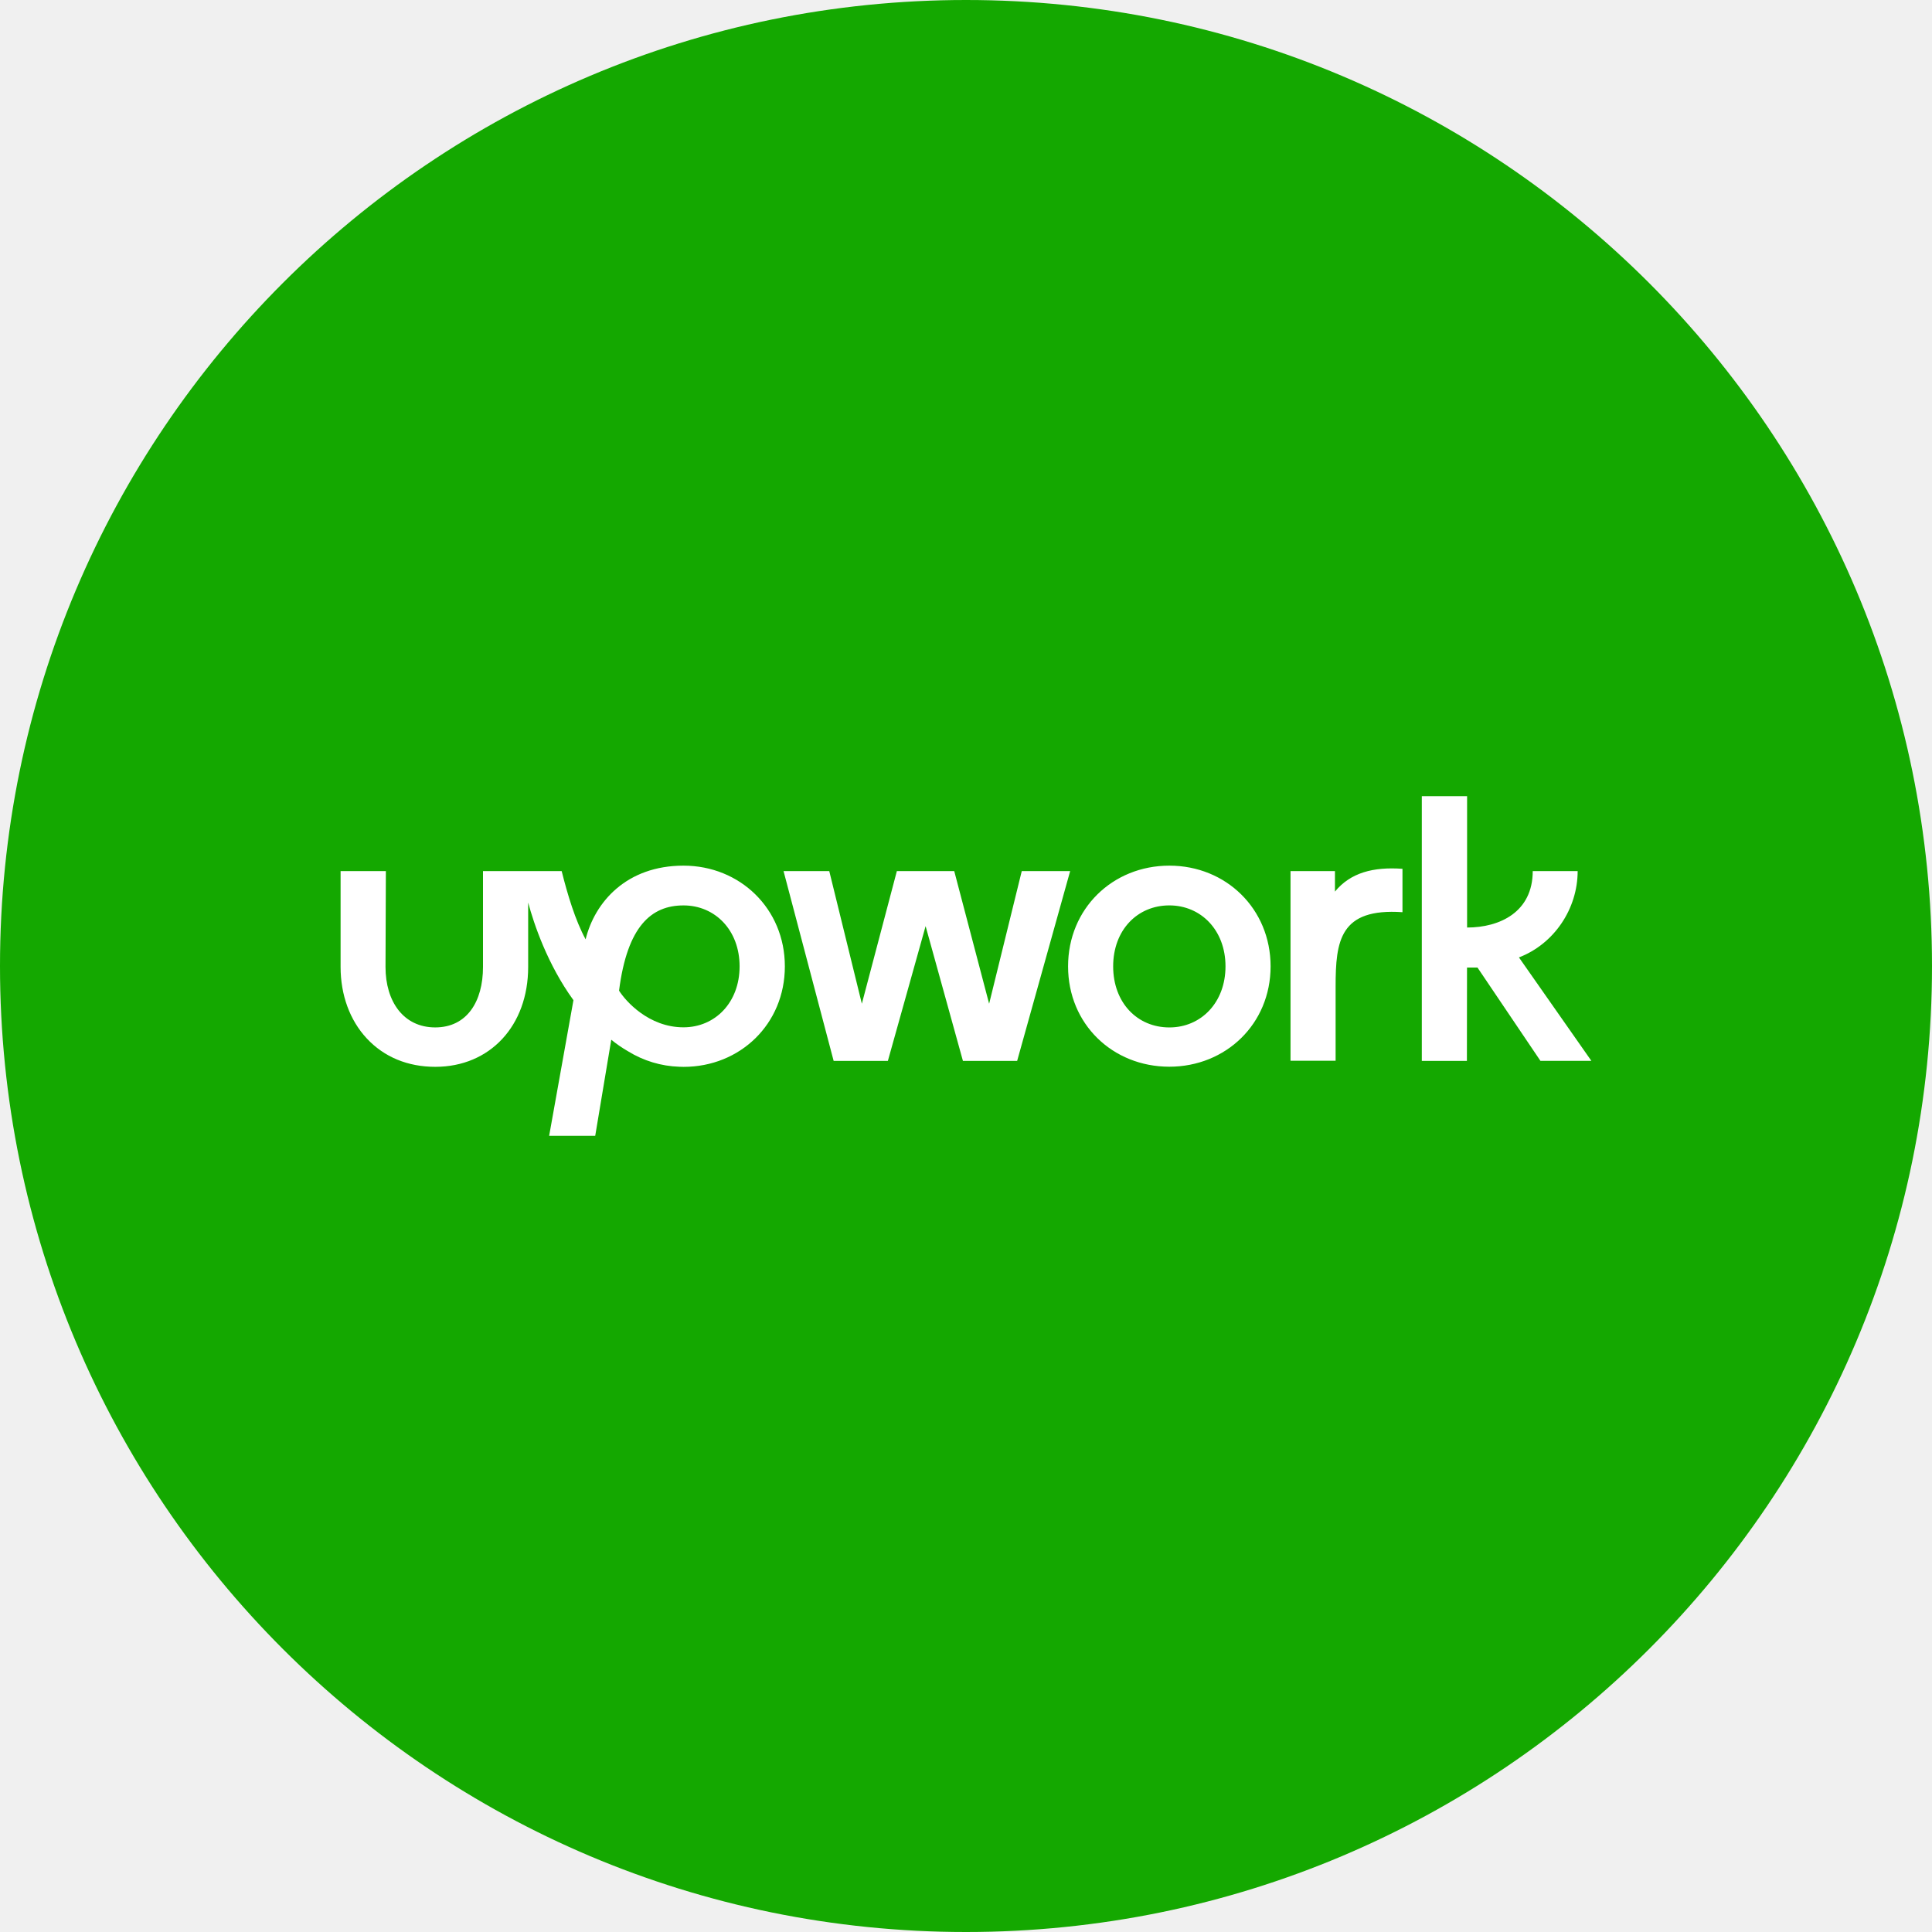
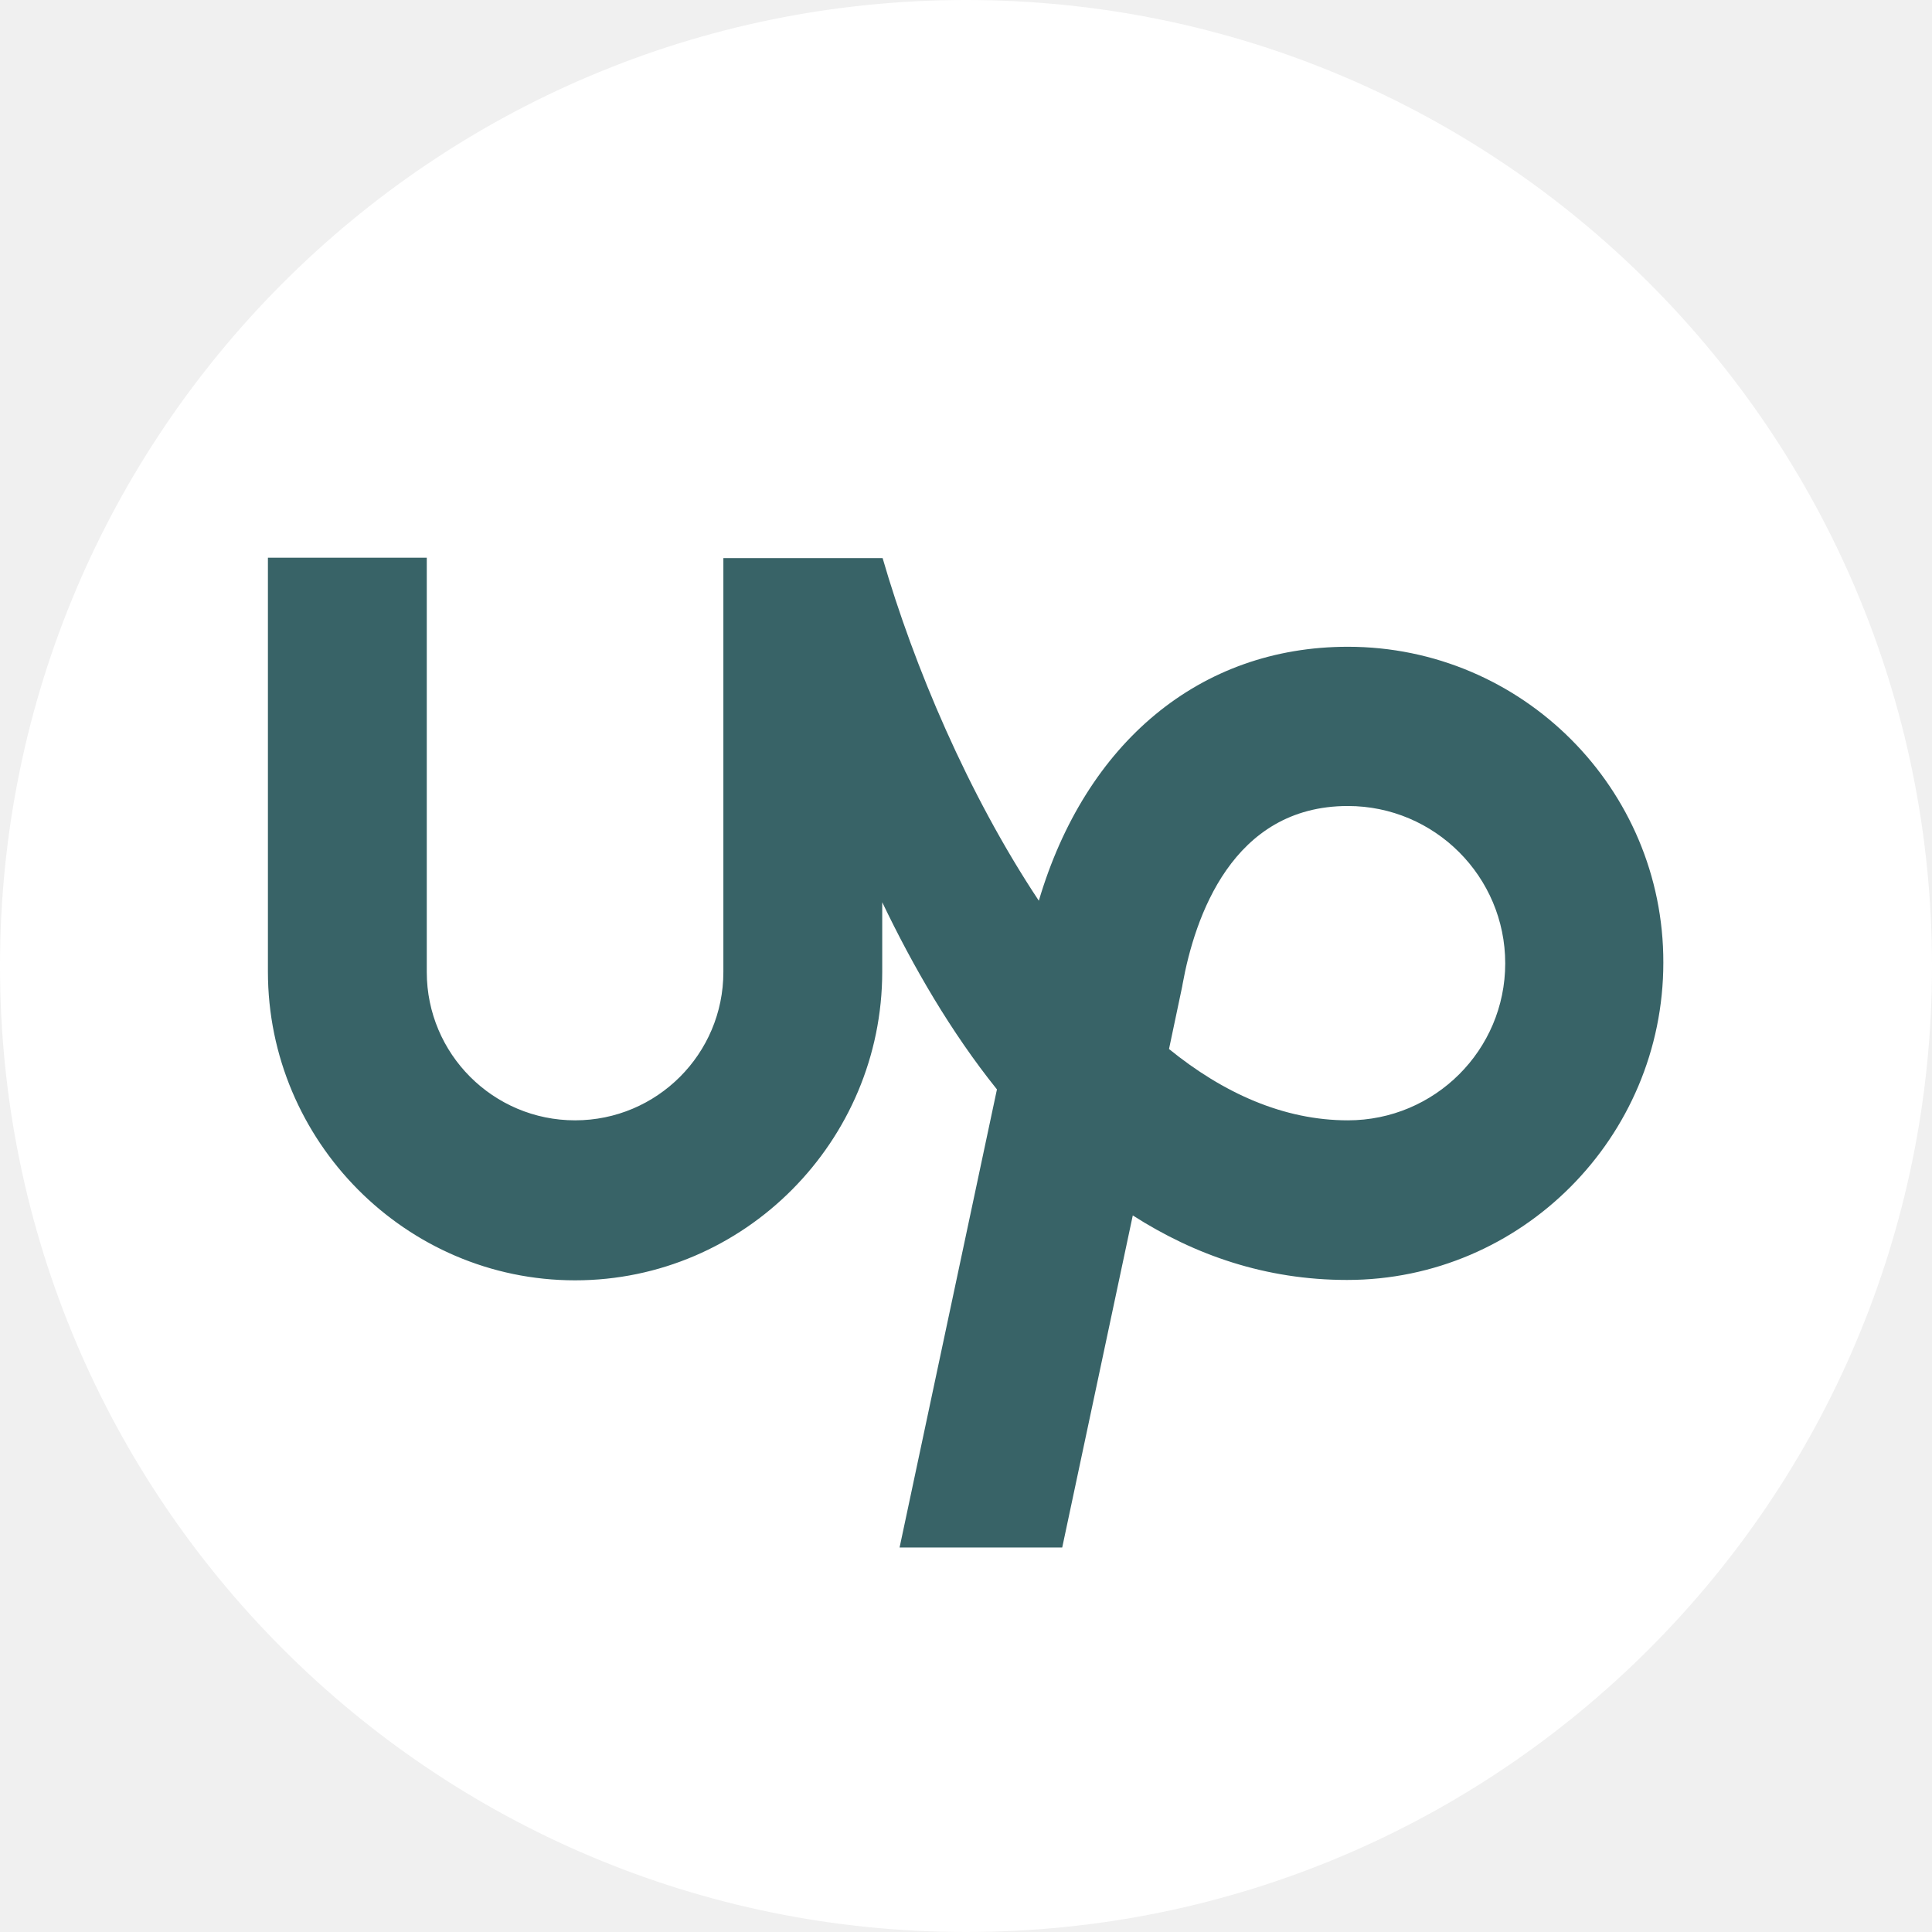
- <svg xmlns="http://www.w3.org/2000/svg" width="40" height="40" viewBox="0 0 1024 1024">
-   <circle cx="512" cy="512" r="512" style="fill:#14a800" />
-   <path d="M362.26 544.5c-18.49 0-30.73-14-34.15-19.43 4.38-34.33 17.2-45.18 34.15-45.18C379 479.88 392 493 392 512.19s-13 32.31-29.74 32.31zm0-85.69c-30.15 0-47 19.25-51.87 39.06-5.48-10.1-9.54-23.6-12.69-36.16H256v50.79c0 18.42-8.57 32.05-25.32 32.05s-26.35-13.63-26.35-32.05l.19-50.79h-24v50.79c0 14.83 4.9 28.27 13.85 37.86 9.21 9.91 21.78 15.08 36.34 15.08 29 0 49.23-21.77 49.23-52.94v-34.13c3 11.23 10.24 32.81 24 51.74L291.06 602h24.42l8.5-50.92a66.79 66.79 0 0 0 8.89 6.12 55.15 55.15 0 0 0 27.19 8.2s1.48.06 2.26.06c29.9 0 53.67-22.65 53.67-53.26s-23.83-53.39-53.73-53.39zm345.29 13.75v-10.85H684v100.52h23.9v-39.38c0-24.23 2.26-41.64 35.44-39.37v-23c-15.49-1.1-27.54 2.05-35.79 12.08zm-166-10.85L524.26 532l-18.49-70.29h-30.42L456.8 532l-17.27-70.29H415.3l26.55 100.58h28.74l20-71.43 19.78 71.43h28.74l28.09-100.58zm78.22 82.85c-17 0-29.77-13.12-29.77-32.37s12.82-32.31 29.77-32.31c16.75 0 29.77 13.12 29.77 32.31s-12.98 32.37-29.73 32.37zm0-85.75c-30.09 0-53.67 22.84-53.67 53.38s23.58 53.19 53.67 53.19c29.9 0 53.67-22.65 53.67-53.19s-23.67-53.38-53.63-53.38zm157.78 54h5.54l33.38 49.47h27l-38.4-54.83c18.62-7.13 31.12-25.74 31.12-45.75h-23.81c0 21.71-17.46 29.91-34.79 29.91V422h-24v140.29h23.9z" style="fill:#fff" />
+ <svg xmlns="http://www.w3.org/2000/svg" width="40" height="40" viewBox="0 0 512 512">
+   <circle cx="256" cy="256" r="256" fill="#fff" />
+   <path fill="#386367" fill-rule="evenodd" clip-rule="evenodd" d="M357.2 296.9c-17 0-33-7.2-47.4-18.9l3.5-16.6.1-.6c3.2-17.6 13.1-47.2 43.8-47.2 23 0 41.7 18.7 41.7 41.7s-18.7 41.6-41.7 41.6zm0-125.5c-39.2 0-69.5 25.4-81.9 67.3-18.8-28.3-33.1-62.2-41.4-90.8h-42.2v109.7c0 21.7-17.6 39.3-39.3 39.3s-39.3-17.6-39.3-39.3V147.8H71v109.7c0 44.9 36.5 81.8 81.4 81.8s81.4-36.9 81.4-81.8v-18.4c8.2 17.1 18.2 34.4 30.4 49.6l-25.8 121.4h43.1l18.7-88c16.4 10.5 35.2 17.1 56.8 17.1 46.2 0 83.8-37.8 83.8-84.1.1-46.1-37.4-83.7-83.6-83.7" />
</svg>
